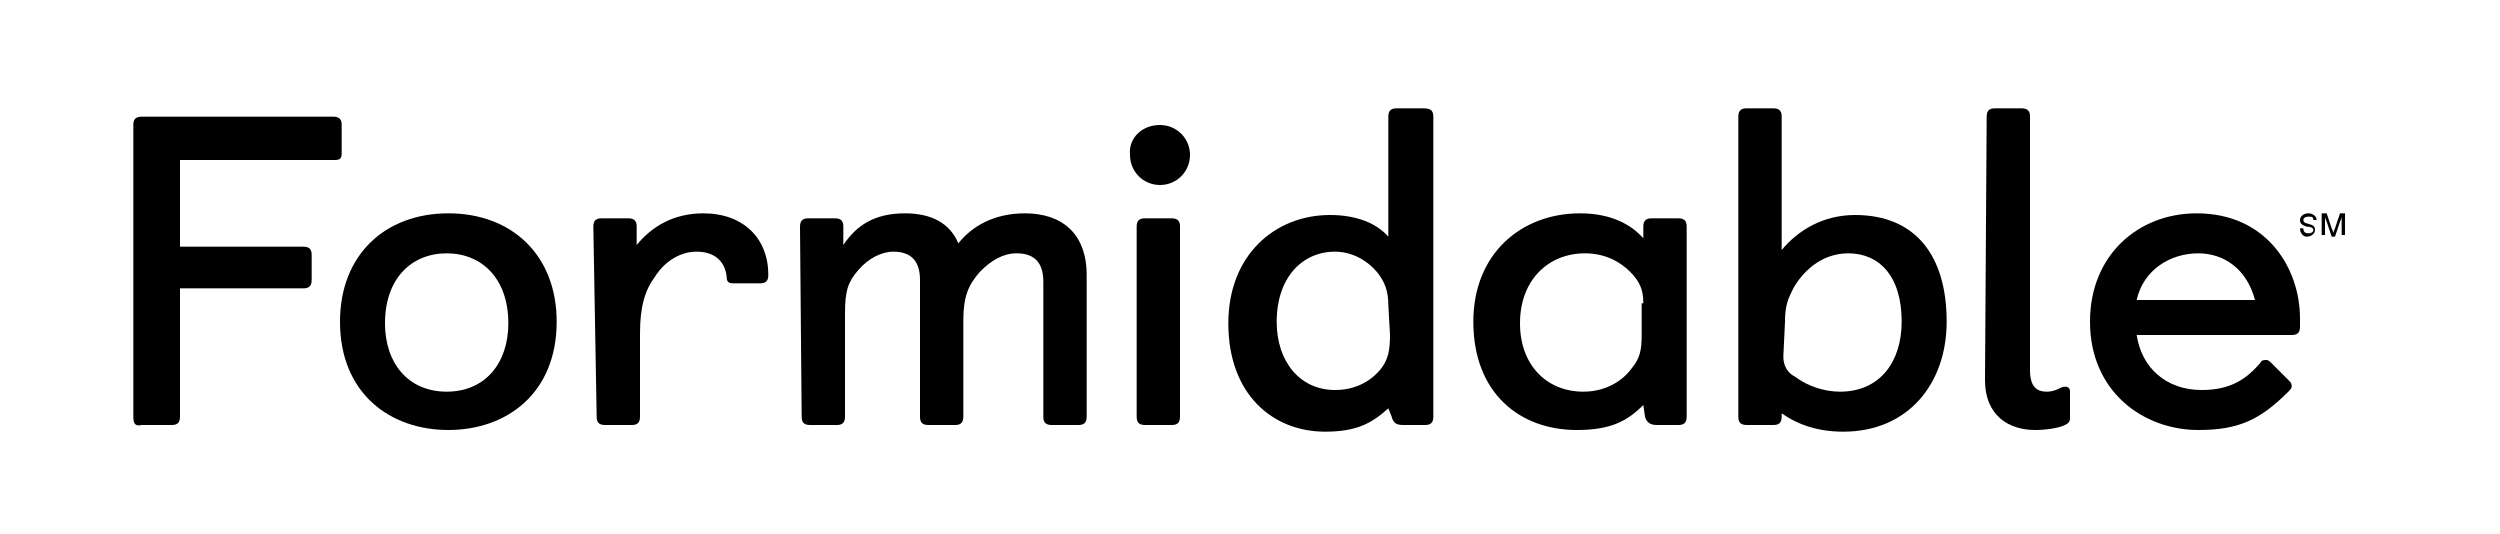
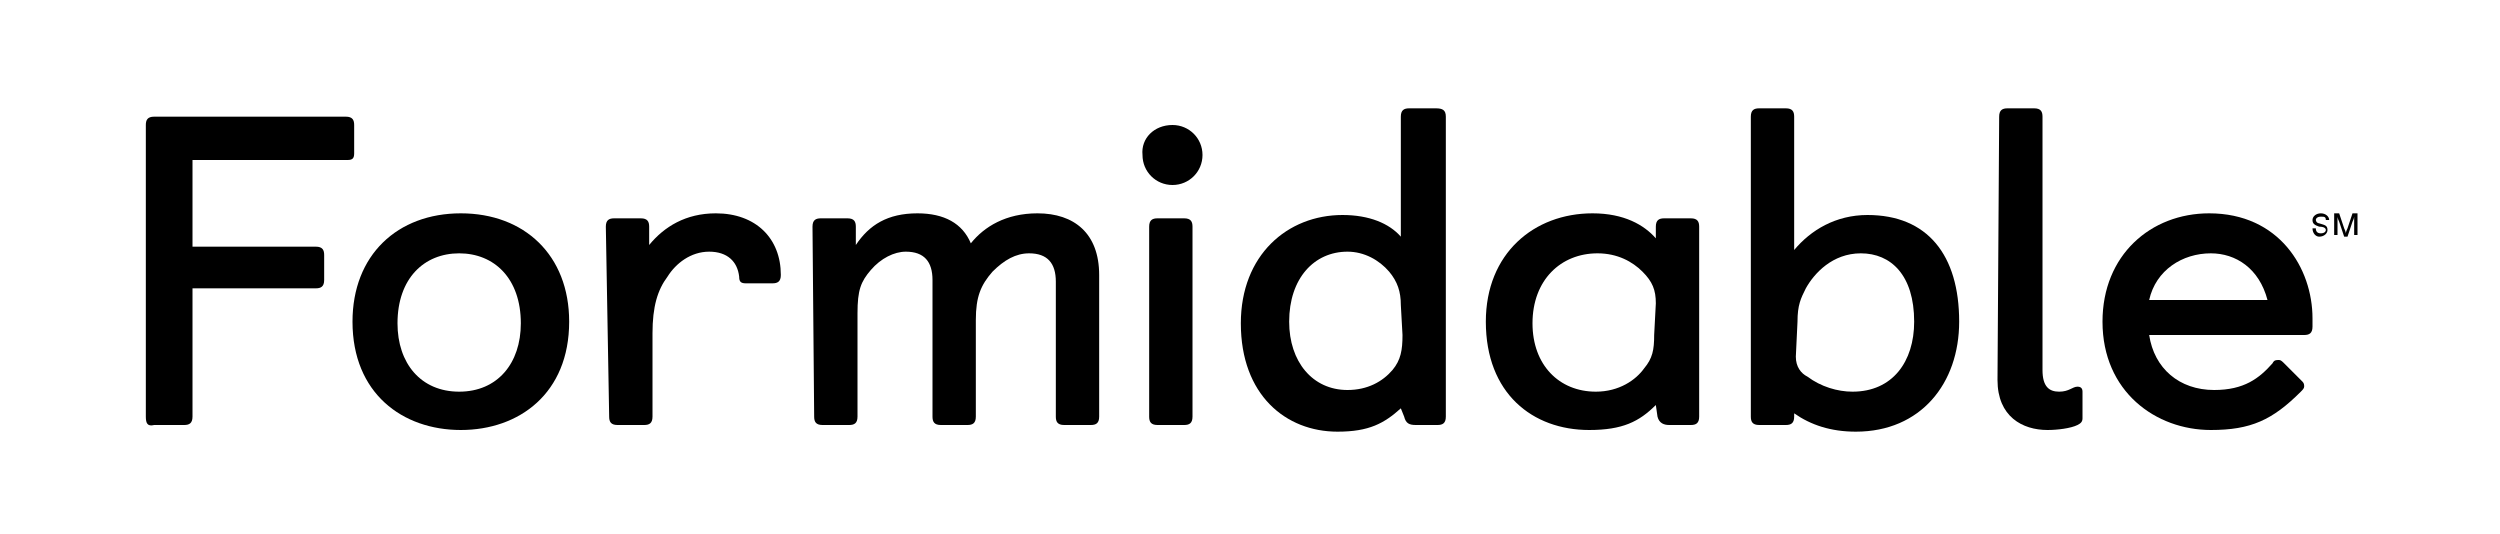
- <svg xmlns="http://www.w3.org/2000/svg" version="1.1" id="Layer_1" x="0px" y="0px" width="150px" height="32px" viewBox="0 0 150 32" style="enable-background:new 0 0 150 32;" xml:space="preserve">
+ <svg xmlns="http://www.w3.org/2000/svg" version="1.1" id="Layer_1" x="0px" y="0px" width="150" height="32" viewBox="0 0 134.3 32" style="enable-background:new 0 0 134.3 32;" xml:space="preserve">
  <g>
    <g>
      <g>
-         <path d="M8,7.5C8,7.2,8.1,7,8.5,7H20c0.4,0,0.5,0.2,0.5,0.5v1.7c0,0.3-0.1,0.4-0.4,0.4h-9.3v5.2h7.4c0.4,0,0.5,0.2,0.5,0.5v1.5     c0,0.4-0.2,0.5-0.5,0.5h-7.4V25c0,0.4-0.2,0.5-0.5,0.5H8.5C8.1,25.6,8,25.4,8,25L8,7.5L8,7.5z" />
-         <path d="M20.4,19.3c0-4,2.7-6.5,6.5-6.5s6.5,2.5,6.5,6.5c0,4.3-3,6.5-6.5,6.5S20.4,23.6,20.4,19.3z M30.5,19.4     c0-2.7-1.6-4.2-3.7-4.2s-3.7,1.5-3.7,4.2c0,2.4,1.4,4.1,3.7,4.1S30.5,21.8,30.5,19.4z" />
-         <path d="M35.6,13.6c0-0.4,0.2-0.5,0.5-0.5h1.6c0.4,0,0.5,0.2,0.5,0.5v1.1c0.9-1.1,2.2-1.9,4-1.9c2.4,0,3.9,1.5,3.9,3.7     c0,0.4-0.2,0.5-0.5,0.5H44c-0.3,0-0.4-0.1-0.4-0.4c-0.1-0.9-0.7-1.5-1.8-1.5c-1.1,0-2,0.7-2.5,1.5c-0.6,0.8-0.9,1.8-0.9,3.4V25     c0,0.4-0.2,0.5-0.5,0.5h-1.6c-0.4,0-0.5-0.2-0.5-0.5L35.6,13.6L35.6,13.6z" />
-         <path d="M48,13.6c0-0.4,0.2-0.5,0.5-0.5h1.6c0.4,0,0.5,0.2,0.5,0.5v1.1c0.8-1.2,1.9-1.9,3.7-1.9c1.6,0,2.7,0.6,3.2,1.8     c0.8-1,2.1-1.8,4-1.8c2.2,0,3.7,1.2,3.7,3.7V25c0,0.4-0.2,0.5-0.5,0.5h-1.6c-0.4,0-0.5-0.2-0.5-0.5v-8.1c0-1.1-0.5-1.7-1.6-1.7     c-0.8,0-1.5,0.4-2.2,1.1c-0.7,0.8-1,1.5-1,2.9V25c0,0.4-0.2,0.5-0.5,0.5h-1.6c-0.4,0-0.5-0.2-0.5-0.5v-8.2c0-1.1-0.5-1.7-1.6-1.7     c-0.7,0-1.5,0.4-2.1,1.1c-0.6,0.7-0.8,1.2-0.8,2.6V25c0,0.4-0.2,0.5-0.5,0.5h-1.6c-0.4,0-0.5-0.2-0.5-0.5L48,13.6L48,13.6z" />
-         <path d="M69.6,7.5c1,0,1.8,0.8,1.8,1.8c0,1-0.8,1.8-1.8,1.8c-1,0-1.8-0.8-1.8-1.8C67.7,8.3,68.5,7.5,69.6,7.5z M68.2,13.6     c0-0.4,0.2-0.5,0.5-0.5h1.6c0.4,0,0.5,0.2,0.5,0.5V25c0,0.4-0.2,0.5-0.5,0.5h-1.6c-0.4,0-0.5-0.2-0.5-0.5V13.6z" />
-         <path d="M83.3,24.5c-1,0.9-1.9,1.4-3.8,1.4c-3.1,0-5.8-2.2-5.8-6.5c0-4.1,2.8-6.5,6.1-6.5c1.6,0,2.8,0.5,3.5,1.3V7     c0-0.4,0.2-0.5,0.5-0.5h1.6C85.8,6.5,86,6.6,86,7v18c0,0.4-0.2,0.5-0.5,0.5h-1.3c-0.4,0-0.6-0.1-0.7-0.5L83.3,24.5z M83.3,18.3     c0-0.8-0.2-1.4-0.7-2c-0.6-0.7-1.5-1.2-2.5-1.2c-2,0-3.5,1.6-3.5,4.2c0,2.4,1.4,4.1,3.5,4.1c1.2,0,2.1-0.5,2.7-1.2     c0.5-0.6,0.6-1.2,0.6-2.1L83.3,18.3L83.3,18.3z" />
-         <path d="M98.6,24.3c-1,1-2,1.5-4,1.5c-3.4,0-6.2-2.2-6.2-6.5c0-4.1,2.9-6.5,6.4-6.5c1.9,0,3.1,0.7,3.8,1.5v-0.7     c0-0.4,0.2-0.5,0.5-0.5h1.6c0.4,0,0.5,0.2,0.5,0.5V25c0,0.4-0.2,0.5-0.5,0.5h-1.3c-0.3,0-0.6-0.1-0.7-0.5L98.6,24.3z M98.6,18.2     c0-0.8-0.2-1.3-0.8-1.9c-0.6-0.6-1.5-1.1-2.7-1.1c-2.2,0-3.9,1.6-3.9,4.2c0,2.5,1.6,4.1,3.8,4.1c1.4,0,2.4-0.7,2.9-1.4     c0.5-0.6,0.6-1.1,0.6-2V18.2z" />
-         <path d="M104.3,7c0-0.4,0.2-0.5,0.5-0.5h1.6c0.4,0,0.5,0.2,0.5,0.5v8c1-1.2,2.5-2.1,4.4-2.1c3.6,0,5.5,2.4,5.5,6.4     c0,3.7-2.3,6.6-6.2,6.6c-1.5,0-2.7-0.4-3.7-1.1V25c0,0.4-0.2,0.5-0.5,0.5h-1.6c-0.4,0-0.5-0.2-0.5-0.5V7z M107,21.4     c0,0.6,0.3,1,0.7,1.2c0.8,0.6,1.8,0.9,2.7,0.9c2.4,0,3.7-1.8,3.7-4.2c0-2.8-1.4-4.1-3.2-4.1c-1.7,0-2.8,1.2-3.3,2.1     c-0.3,0.6-0.5,1-0.5,2L107,21.4L107,21.4z" />
-         <path d="M119.2,7c0-0.4,0.2-0.5,0.5-0.5h1.6c0.4,0,0.5,0.2,0.5,0.5v15.2c0,1,0.4,1.3,1,1.3c0.6,0,0.8-0.3,1.1-0.3     c0.2,0,0.3,0.1,0.3,0.3v1.6c0,0.2-0.1,0.3-0.3,0.4c-0.4,0.2-1.2,0.3-1.8,0.3c-1.5,0-3-0.8-3-3L119.2,7L119.2,7z" />
-         <path d="M137.4,22.9c0.1,0.1,0.1,0.2,0.1,0.3c0,0.1-0.1,0.2-0.2,0.3c-1.7,1.7-3,2.3-5.4,2.3c-3.3,0-6.5-2.3-6.5-6.5     c0-4,2.9-6.5,6.4-6.5c4.2,0,6.2,3.3,6.2,6.3v0.5c0,0.4-0.2,0.5-0.5,0.5h-9.3c0.3,2,1.8,3.3,3.9,3.3c1.8,0,2.7-0.7,3.5-1.6     c0.1-0.2,0.2-0.2,0.4-0.2c0.1,0,0.2,0.1,0.3,0.2L137.4,22.9z M135.3,18c-0.5-1.9-1.9-2.8-3.4-2.8c-1.7,0-3.3,1-3.7,2.8H135.3z" />
+         <path d="M0.9,7.5C0.9,7.2,1,7,1.4,7h11.5c0.4,0,0.5,0.2,0.5,0.5v1.7c0,0.3-0.1,0.4-0.4,0.4H3.7v5.2h7.4c0.4,0,0.5,0.2,0.5,0.5     v1.5c0,0.4-0.2,0.5-0.5,0.5H3.7V25c0,0.4-0.2,0.5-0.5,0.5H1.4C1,25.6,0.9,25.4,0.9,25V7.5L0.9,7.5z" />
+         <path d="M13.3,19.3c0-4,2.7-6.5,6.5-6.5s6.5,2.5,6.5,6.5c0,4.3-3,6.5-6.5,6.5S13.3,23.6,13.3,19.3z M23.4,19.4     c0-2.7-1.6-4.2-3.7-4.2S16,16.7,16,19.4c0,2.4,1.4,4.1,3.7,4.1S23.4,21.8,23.4,19.4z" />
+         <path d="M28.5,13.6c0-0.4,0.2-0.5,0.5-0.5h1.6c0.4,0,0.5,0.2,0.5,0.5v1.1c0.9-1.1,2.2-1.9,4-1.9c2.4,0,3.9,1.5,3.9,3.7     c0,0.4-0.2,0.5-0.5,0.5h-1.6c-0.3,0-0.4-0.1-0.4-0.4c-0.1-0.9-0.7-1.5-1.8-1.5s-2,0.7-2.5,1.5c-0.6,0.8-0.9,1.8-0.9,3.4v5     c0,0.4-0.2,0.5-0.5,0.5h-1.6c-0.4,0-0.5-0.2-0.5-0.5L28.5,13.6L28.5,13.6z" />
+         <path d="M40.9,13.6c0-0.4,0.2-0.5,0.5-0.5H43c0.4,0,0.5,0.2,0.5,0.5v1.1c0.8-1.2,1.9-1.9,3.7-1.9c1.6,0,2.7,0.6,3.2,1.8     c0.8-1,2.1-1.8,4-1.8c2.2,0,3.7,1.2,3.7,3.7V25c0,0.4-0.2,0.5-0.5,0.5H56c-0.4,0-0.5-0.2-0.5-0.5v-8.1c0-1.1-0.5-1.7-1.6-1.7     c-0.8,0-1.5,0.4-2.2,1.1c-0.7,0.8-1,1.5-1,2.9V25c0,0.4-0.2,0.5-0.5,0.5h-1.6c-0.4,0-0.5-0.2-0.5-0.5v-8.2c0-1.1-0.5-1.7-1.6-1.7     c-0.7,0-1.5,0.4-2.1,1.1c-0.6,0.7-0.8,1.2-0.8,2.6V25c0,0.4-0.2,0.5-0.5,0.5h-1.6c-0.4,0-0.5-0.2-0.5-0.5L40.9,13.6L40.9,13.6z" />
+         <path d="M62.5,7.5c1,0,1.8,0.8,1.8,1.8s-0.8,1.8-1.8,1.8s-1.8-0.8-1.8-1.8C60.6,8.3,61.4,7.5,62.5,7.5z M61.1,13.6     c0-0.4,0.2-0.5,0.5-0.5h1.6c0.4,0,0.5,0.2,0.5,0.5V25c0,0.4-0.2,0.5-0.5,0.5h-1.6c-0.4,0-0.5-0.2-0.5-0.5V13.6z" />
+         <path d="M76.2,24.5c-1,0.9-1.9,1.4-3.8,1.4c-3.1,0-5.8-2.2-5.8-6.5c0-4.1,2.8-6.5,6.1-6.5c1.6,0,2.8,0.5,3.5,1.3V7     c0-0.4,0.2-0.5,0.5-0.5h1.6c0.4,0,0.6,0.1,0.6,0.5v18c0,0.4-0.2,0.5-0.5,0.5h-1.3c-0.4,0-0.6-0.1-0.7-0.5L76.2,24.5z M76.2,18.3     c0-0.8-0.2-1.4-0.7-2c-0.6-0.7-1.5-1.2-2.5-1.2c-2,0-3.5,1.6-3.5,4.2c0,2.4,1.4,4.1,3.5,4.1c1.2,0,2.1-0.5,2.7-1.2     c0.5-0.6,0.6-1.2,0.6-2.1L76.2,18.3L76.2,18.3z" />
+         <path d="M91.5,24.3c-1,1-2,1.5-4,1.5c-3.4,0-6.2-2.2-6.2-6.5c0-4.1,2.9-6.5,6.4-6.5c1.9,0,3.1,0.7,3.8,1.5v-0.7     c0-0.4,0.2-0.5,0.5-0.5h1.6c0.4,0,0.5,0.2,0.5,0.5V25c0,0.4-0.2,0.5-0.5,0.5h-1.3c-0.3,0-0.6-0.1-0.7-0.5L91.5,24.3z M91.5,18.2     c0-0.8-0.2-1.3-0.8-1.9c-0.6-0.6-1.5-1.1-2.7-1.1c-2.2,0-3.9,1.6-3.9,4.2c0,2.5,1.6,4.1,3.8,4.1c1.4,0,2.4-0.7,2.9-1.4     c0.5-0.6,0.6-1.1,0.6-2L91.5,18.2L91.5,18.2z" />
+         <path d="M97.2,7c0-0.4,0.2-0.5,0.5-0.5h1.6c0.4,0,0.5,0.2,0.5,0.5v8c1-1.2,2.5-2.1,4.4-2.1c3.6,0,5.5,2.4,5.5,6.4     c0,3.7-2.3,6.6-6.2,6.6c-1.5,0-2.7-0.4-3.7-1.1V25c0,0.4-0.2,0.5-0.5,0.5h-1.6c-0.4,0-0.5-0.2-0.5-0.5C97.2,25,97.2,7,97.2,7z      M99.9,21.4c0,0.6,0.3,1,0.7,1.2c0.8,0.6,1.8,0.9,2.7,0.9c2.4,0,3.7-1.8,3.7-4.2c0-2.8-1.4-4.1-3.2-4.1c-1.7,0-2.8,1.2-3.3,2.1     c-0.3,0.6-0.5,1-0.5,2L99.9,21.4L99.9,21.4z" />
+         <path d="M112.1,7c0-0.4,0.2-0.5,0.5-0.5h1.6c0.4,0,0.5,0.2,0.5,0.5v15.2c0,1,0.4,1.3,1,1.3s0.8-0.3,1.1-0.3     c0.2,0,0.3,0.1,0.3,0.3v1.6c0,0.2-0.1,0.3-0.3,0.4c-0.4,0.2-1.2,0.3-1.8,0.3c-1.5,0-3-0.8-3-3L112.1,7L112.1,7z" />
+         <path d="M130.3,22.9c0.1,0.1,0.1,0.2,0.1,0.3c0,0.1-0.1,0.2-0.2,0.3c-1.7,1.7-3,2.3-5.4,2.3c-3.3,0-6.5-2.3-6.5-6.5     c0-4,2.9-6.5,6.4-6.5c4.2,0,6.2,3.3,6.2,6.3v0.5c0,0.4-0.2,0.5-0.5,0.5h-9.3c0.3,2,1.8,3.3,3.9,3.3c1.8,0,2.7-0.7,3.5-1.6     c0.1-0.2,0.2-0.2,0.4-0.2c0.1,0,0.2,0.1,0.3,0.2L130.3,22.9z M128.2,18c-0.5-1.9-1.9-2.8-3.4-2.8c-1.7,0-3.3,1-3.7,2.8H128.2z" />
      </g>
      <g>
-         <path d="M138,13.7h0.2c0,0.2,0.1,0.3,0.3,0.3c0.2,0,0.3-0.1,0.3-0.2c0-0.1-0.1-0.2-0.4-0.2c-0.3-0.1-0.4-0.2-0.4-0.4     c0-0.2,0.2-0.4,0.5-0.4c0.3,0,0.5,0.2,0.5,0.4h-0.2c0-0.2-0.1-0.2-0.3-0.2c-0.2,0-0.3,0.1-0.3,0.2c0,0.1,0.1,0.2,0.2,0.2     c0.3,0.1,0.5,0.1,0.5,0.4c0,0.2-0.2,0.4-0.5,0.4C138.2,14.2,138,14,138,13.7z" />
-         <path d="M139.3,12.8h0.3l0.3,0.9C140,13.9,140,14,140,14h0c0,0,0-0.1,0.1-0.3l0.3-0.9h0.3v1.3h-0.2l0-1.1h0c0,0,0,0.1-0.1,0.3     l-0.3,0.9h-0.2l-0.3-0.9c-0.1-0.2-0.1-0.3-0.1-0.3h0v1.1h-0.2L139.3,12.8L139.3,12.8z" />
+         <path d="M130.9,13.7h0.2c0,0.2,0.1,0.3,0.3,0.3s0.3-0.1,0.3-0.2c0-0.1-0.1-0.2-0.4-0.2c-0.3-0.1-0.4-0.2-0.4-0.4s0.2-0.4,0.5-0.4     s0.5,0.2,0.5,0.4h-0.2c0-0.2-0.1-0.2-0.3-0.2s-0.3,0.1-0.3,0.2c0,0.1,0.1,0.2,0.2,0.2c0.3,0.1,0.5,0.1,0.5,0.4     c0,0.2-0.2,0.4-0.5,0.4C131.1,14.2,130.9,14,130.9,13.7z" />
+         <path d="M132.2,12.8h0.3l0.3,0.9c0.1,0.2,0.1,0.3,0.1,0.3l0,0c0,0,0-0.1,0.1-0.3l0.3-0.9h0.3v1.3h-0.2V13l0,0c0,0,0,0.1-0.1,0.3     l-0.3,0.9h-0.2l-0.3-0.9c-0.1-0.2-0.1-0.3-0.1-0.3l0,0v1.1h-0.2V12.8L132.2,12.8z" />
      </g>
    </g>
  </g>
</svg>
